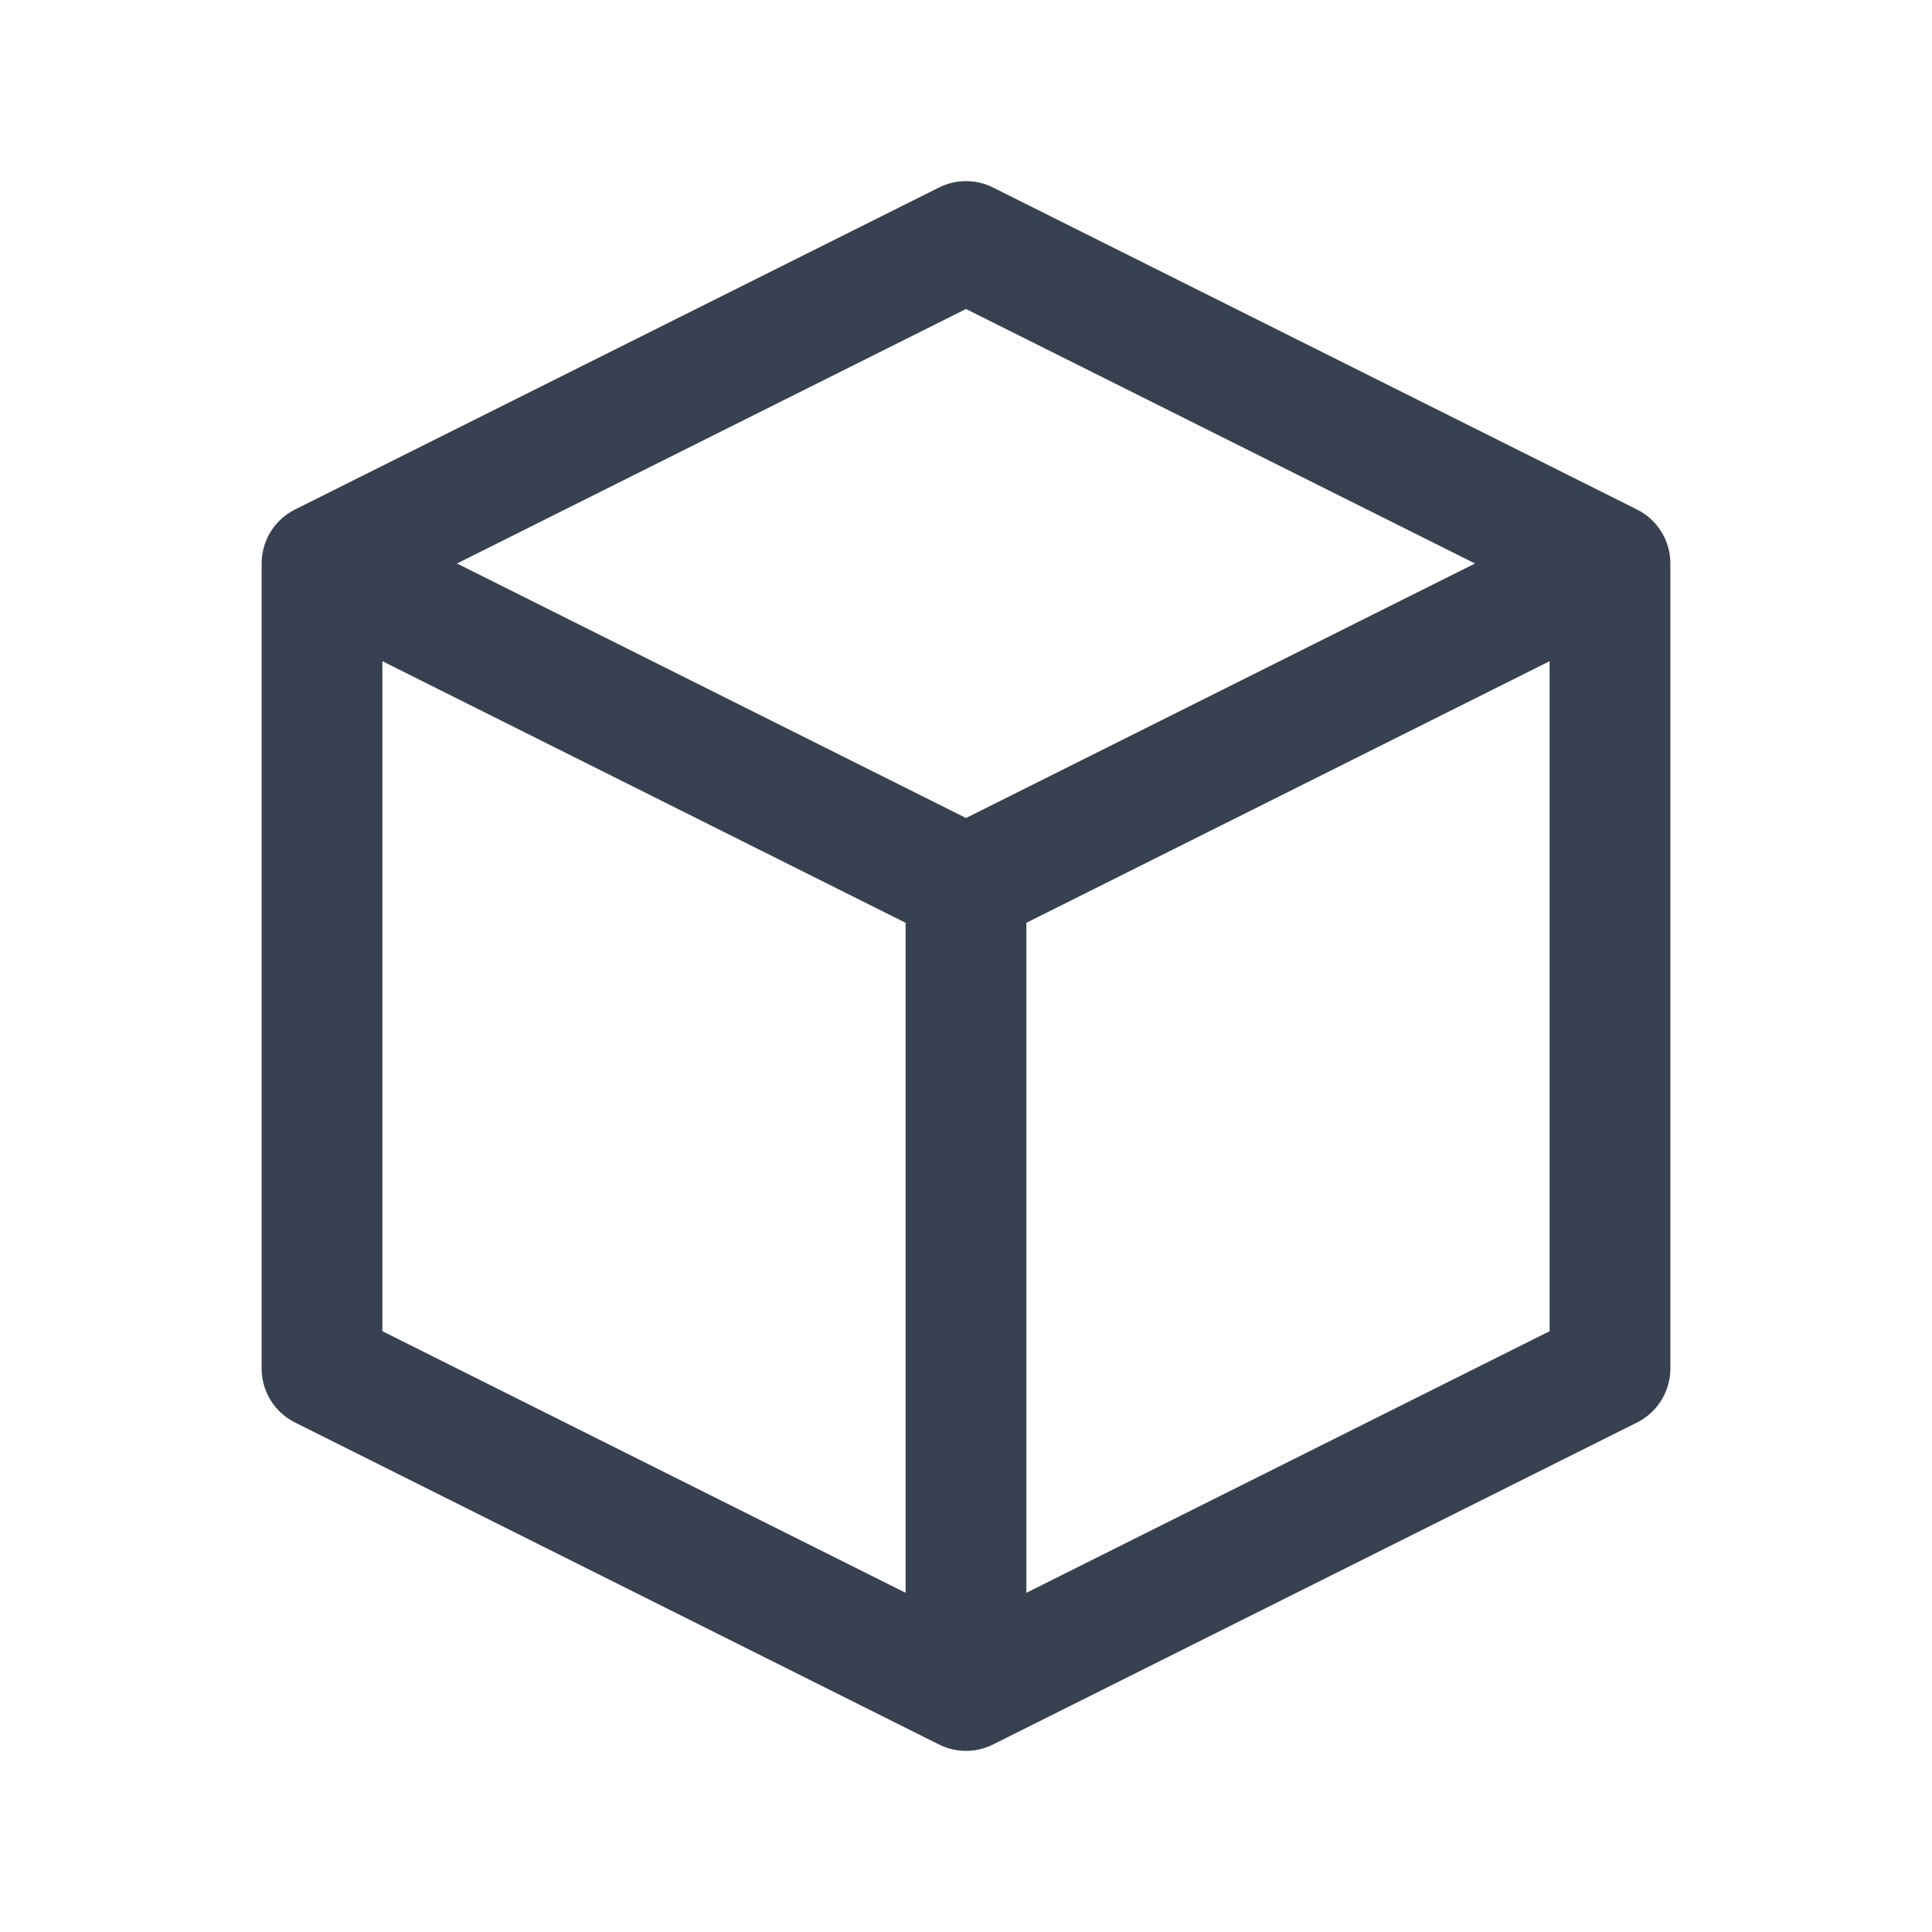
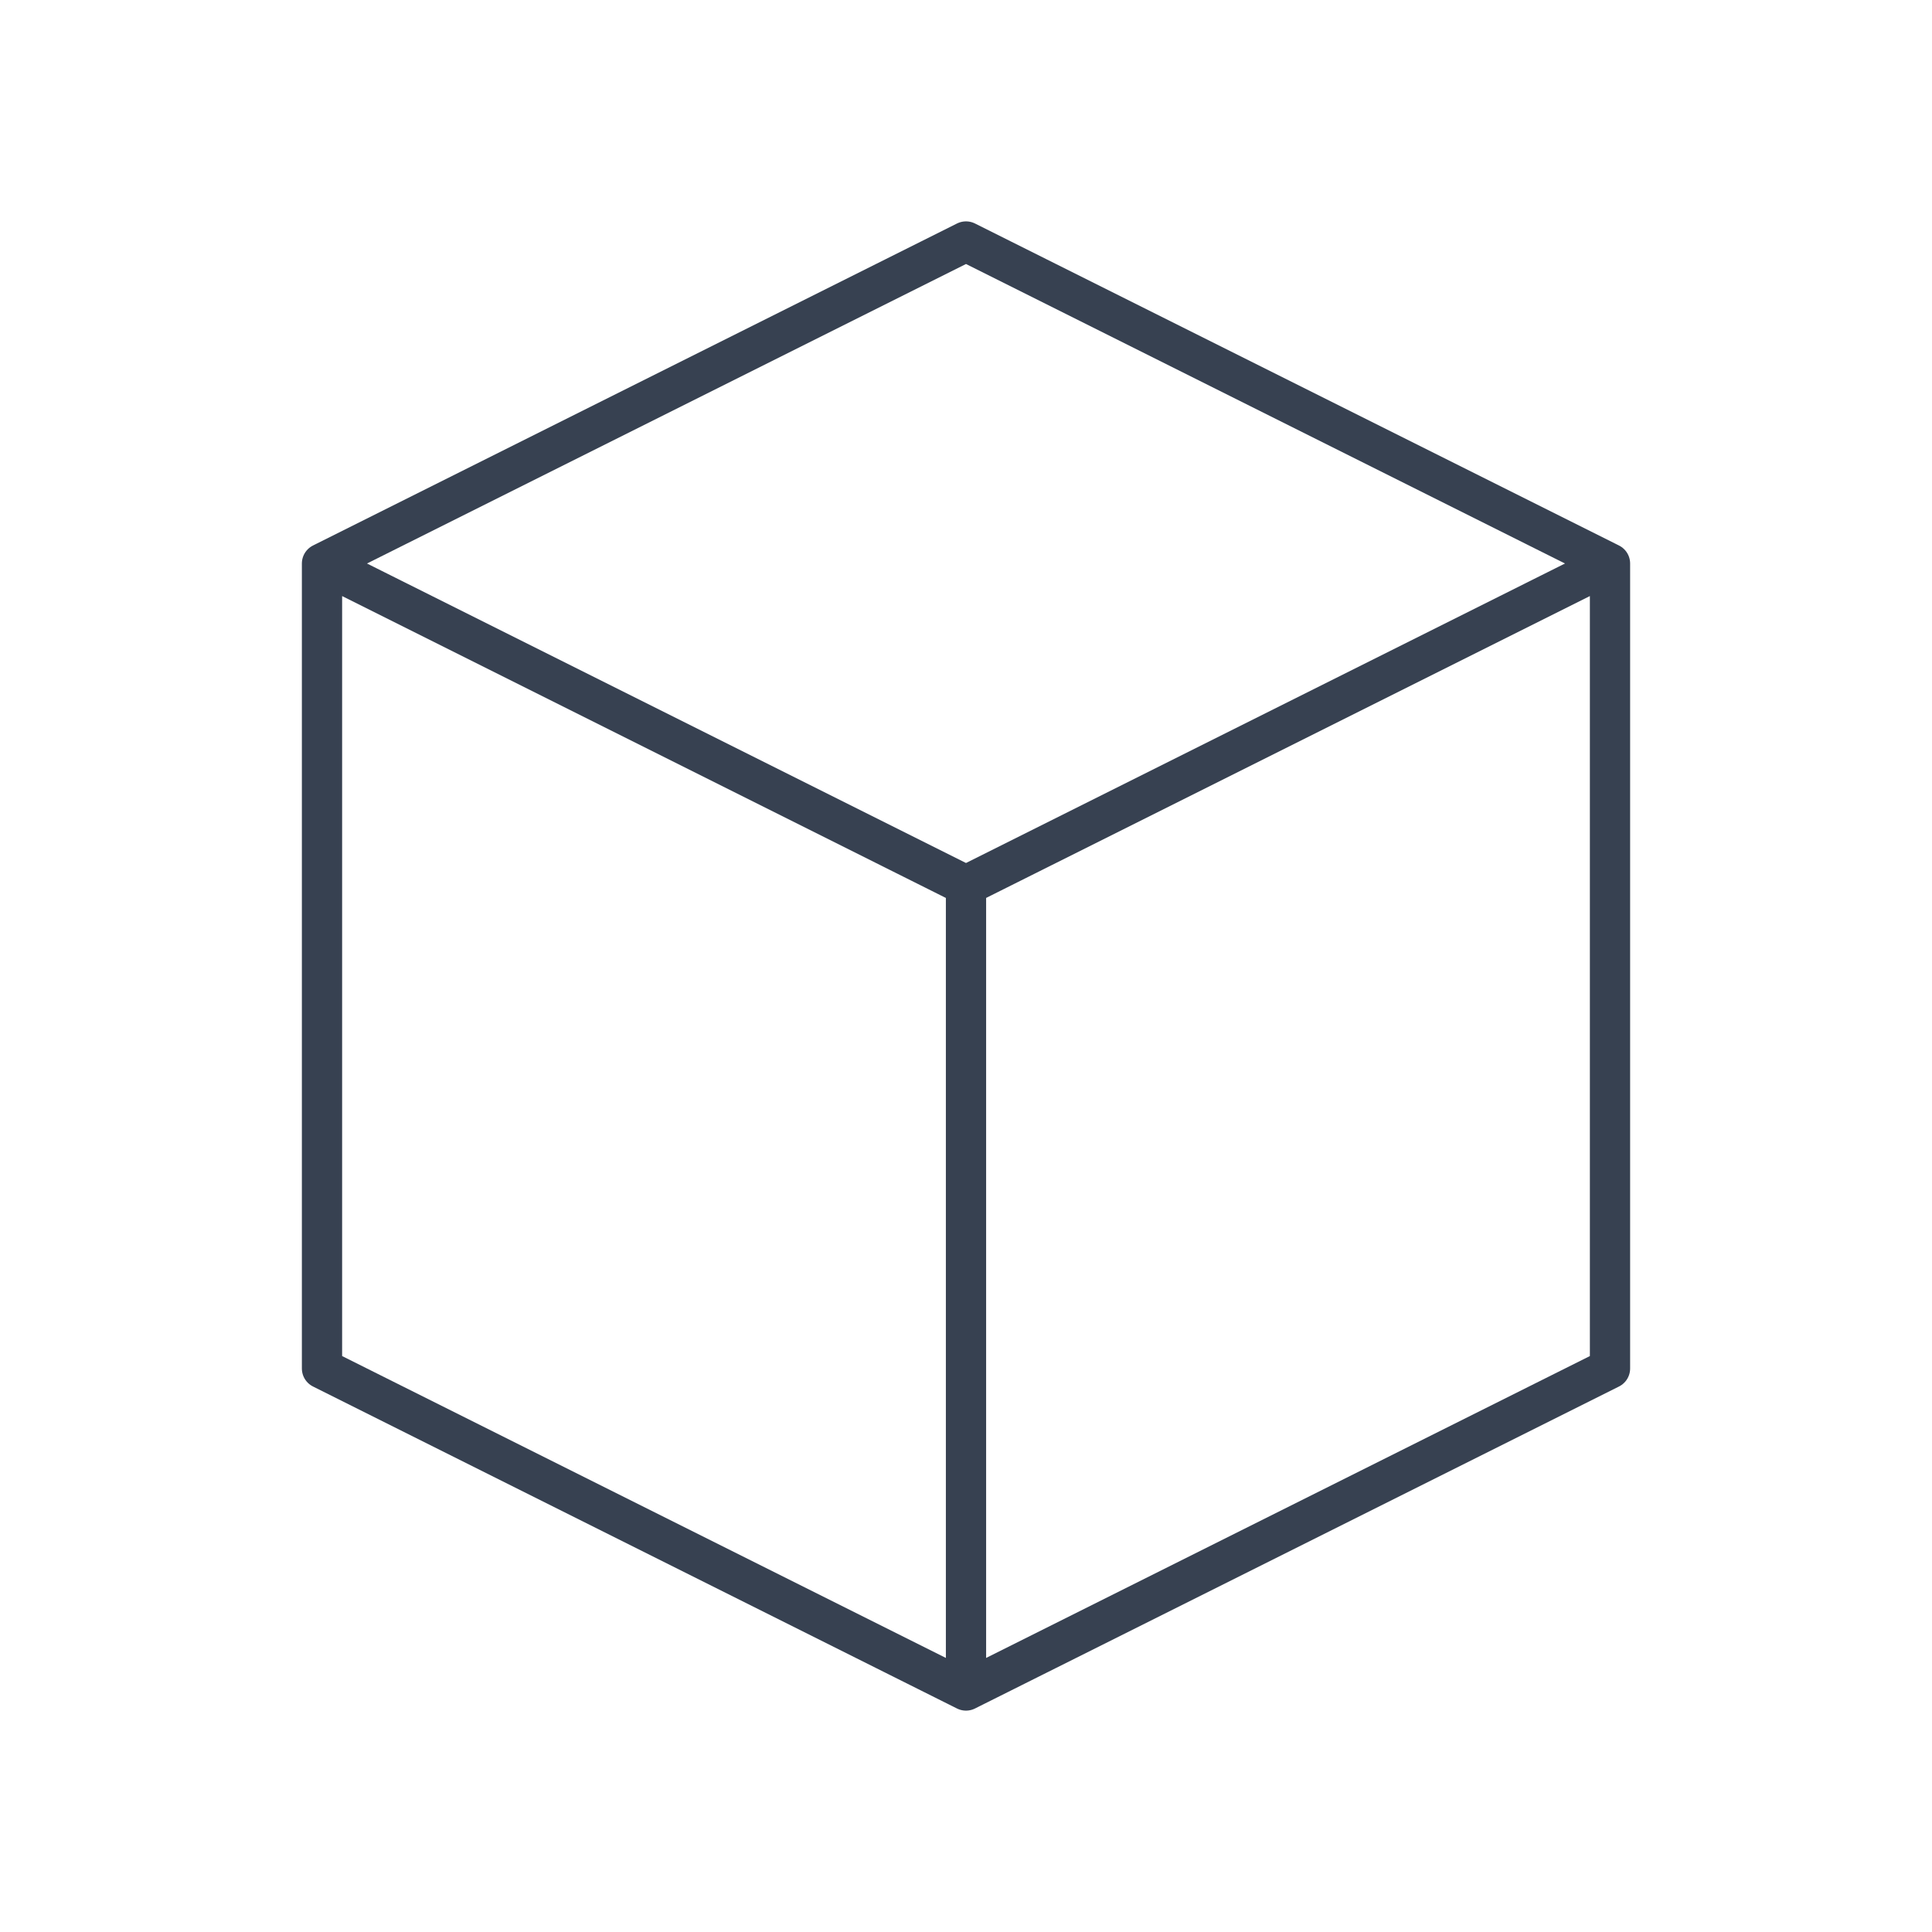
<svg xmlns="http://www.w3.org/2000/svg" width="24" height="24" viewBox="0 0 24 24" fill="none">
-   <path d="M20 7L12 3L4 7M20 7L12 11M20 7V17L12 21M12 11L4 7M12 11V21M4 7V17L12 21" stroke="#374151" stroke-width="1.5" stroke-linecap="round" stroke-linejoin="round" />
+   <path d="M20 7L12 3L4 7M20 7L12 11M20 7V17L12 21M12 11L4 7M12 11V21M4 7V17L12 21" stroke="#374151" stroke-width="0.5" stroke-linecap="round" stroke-linejoin="round" />
</svg>
